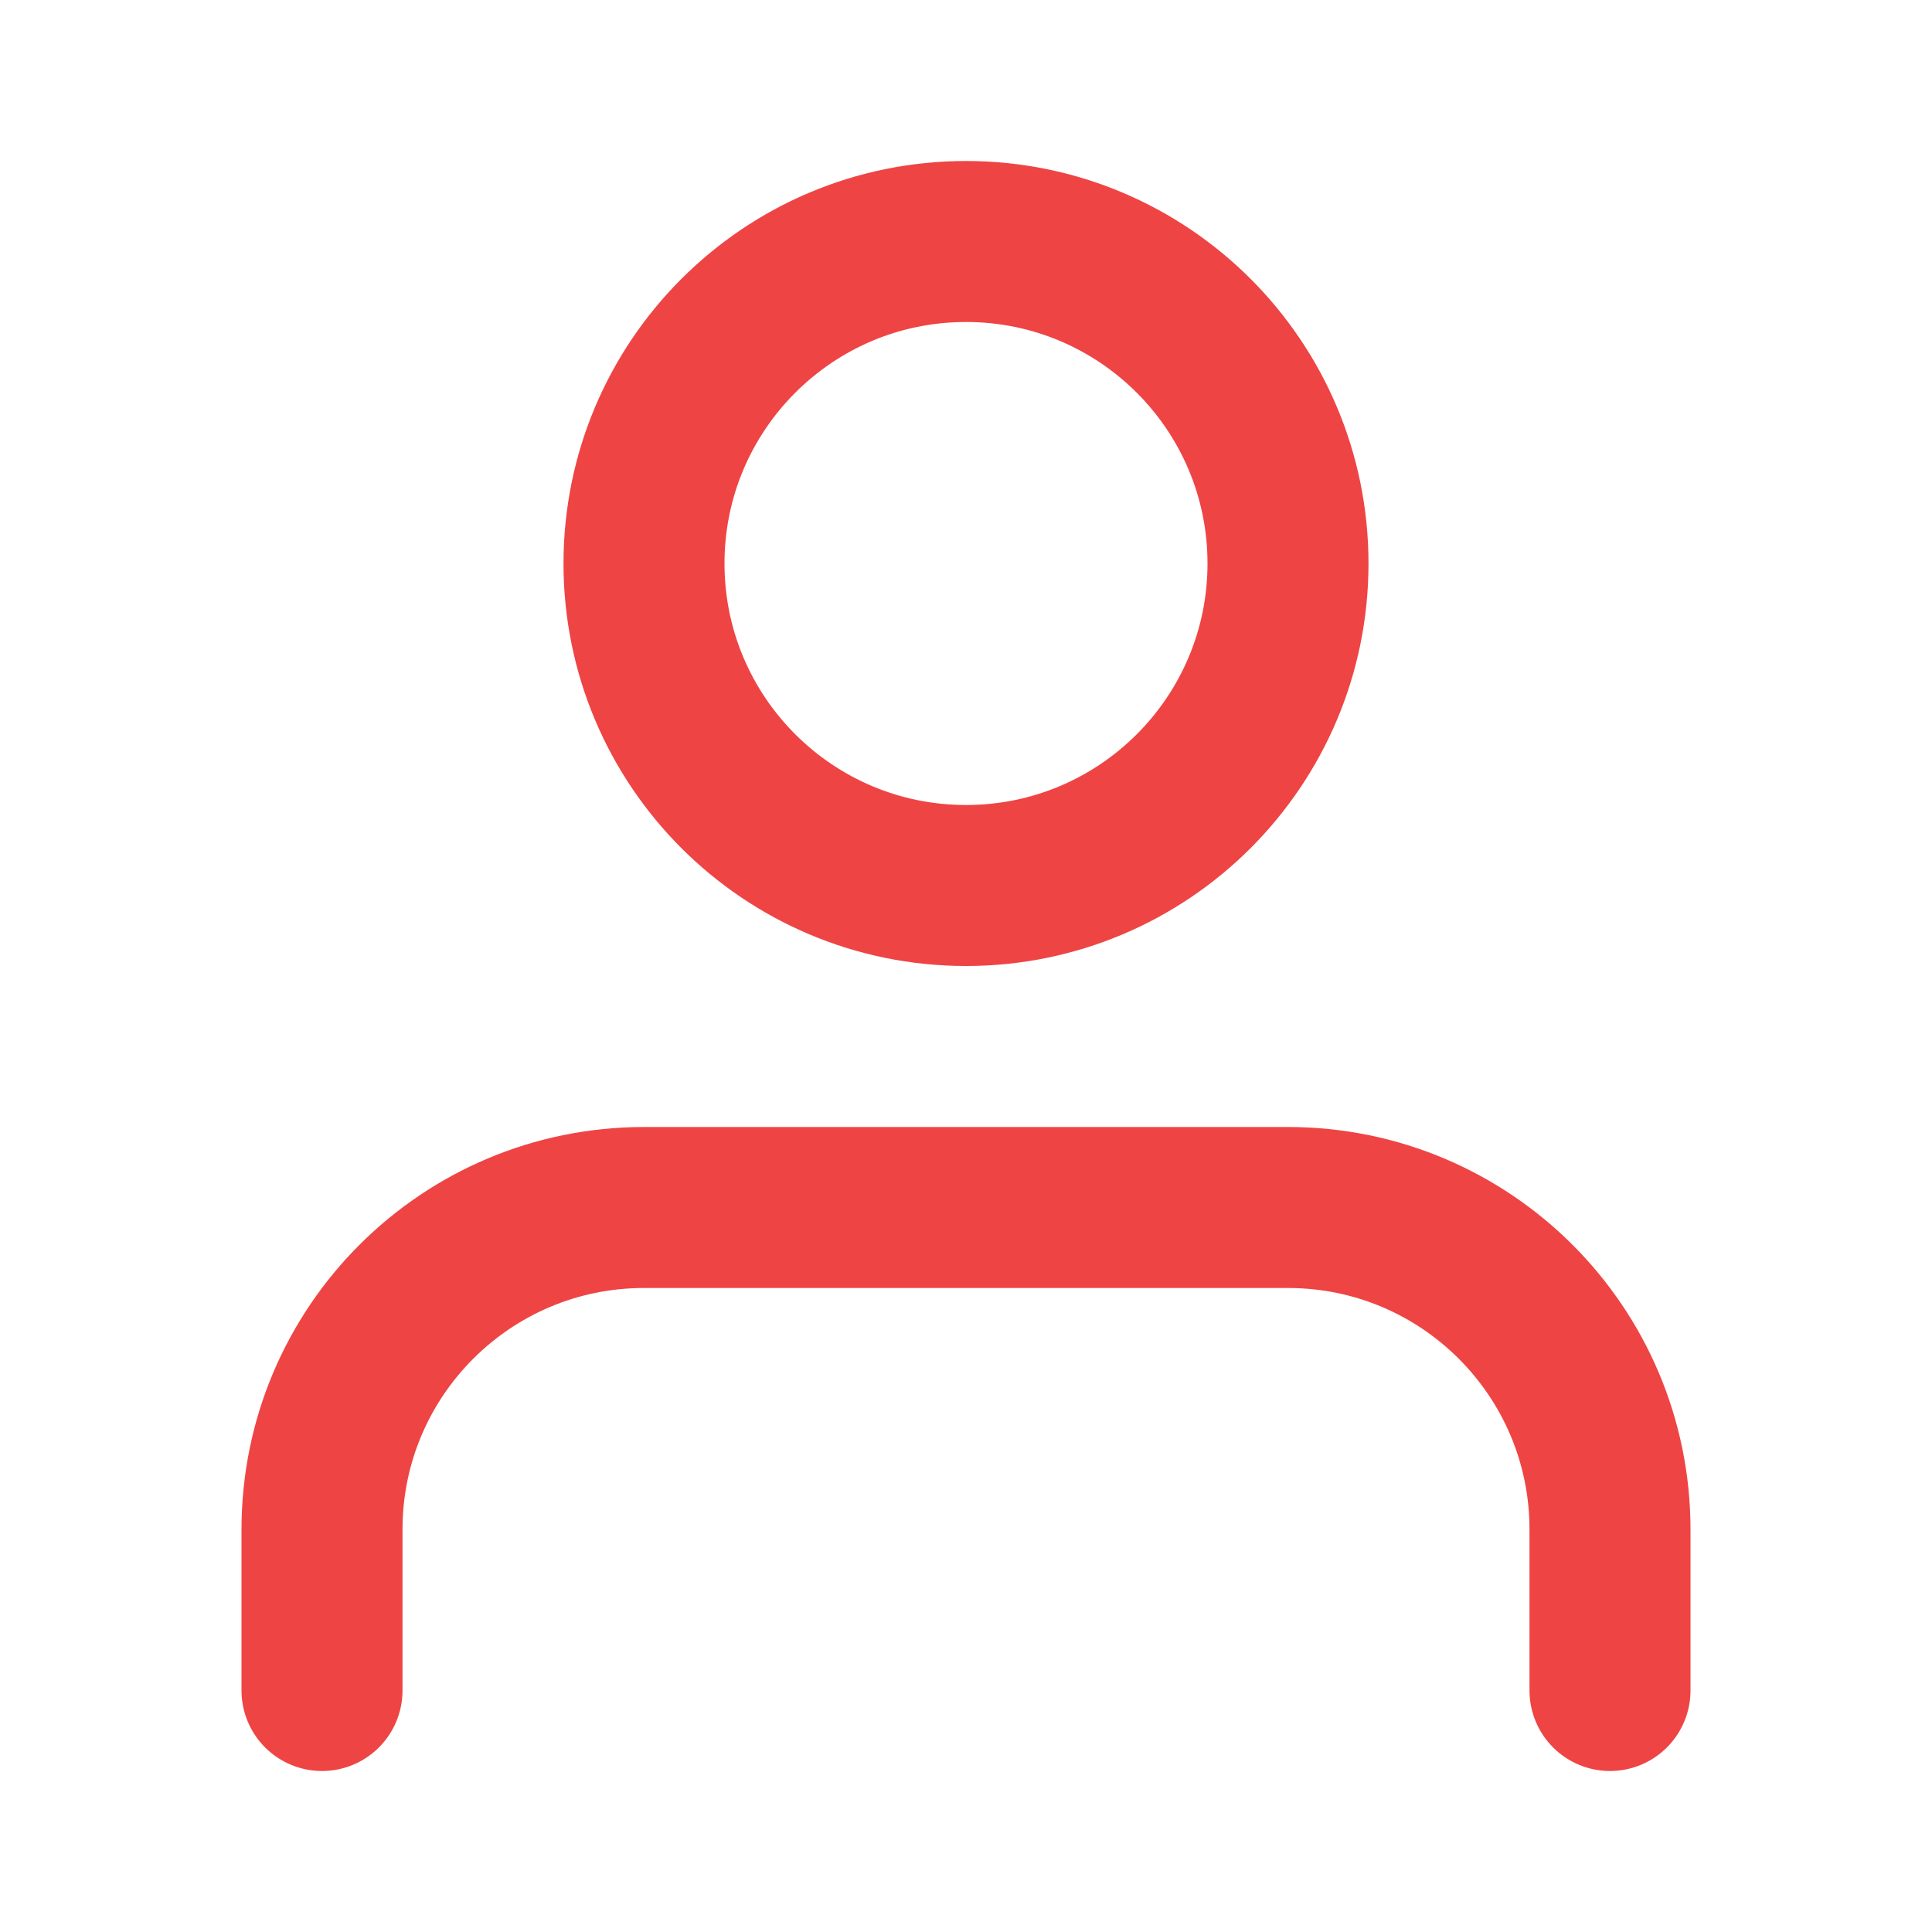
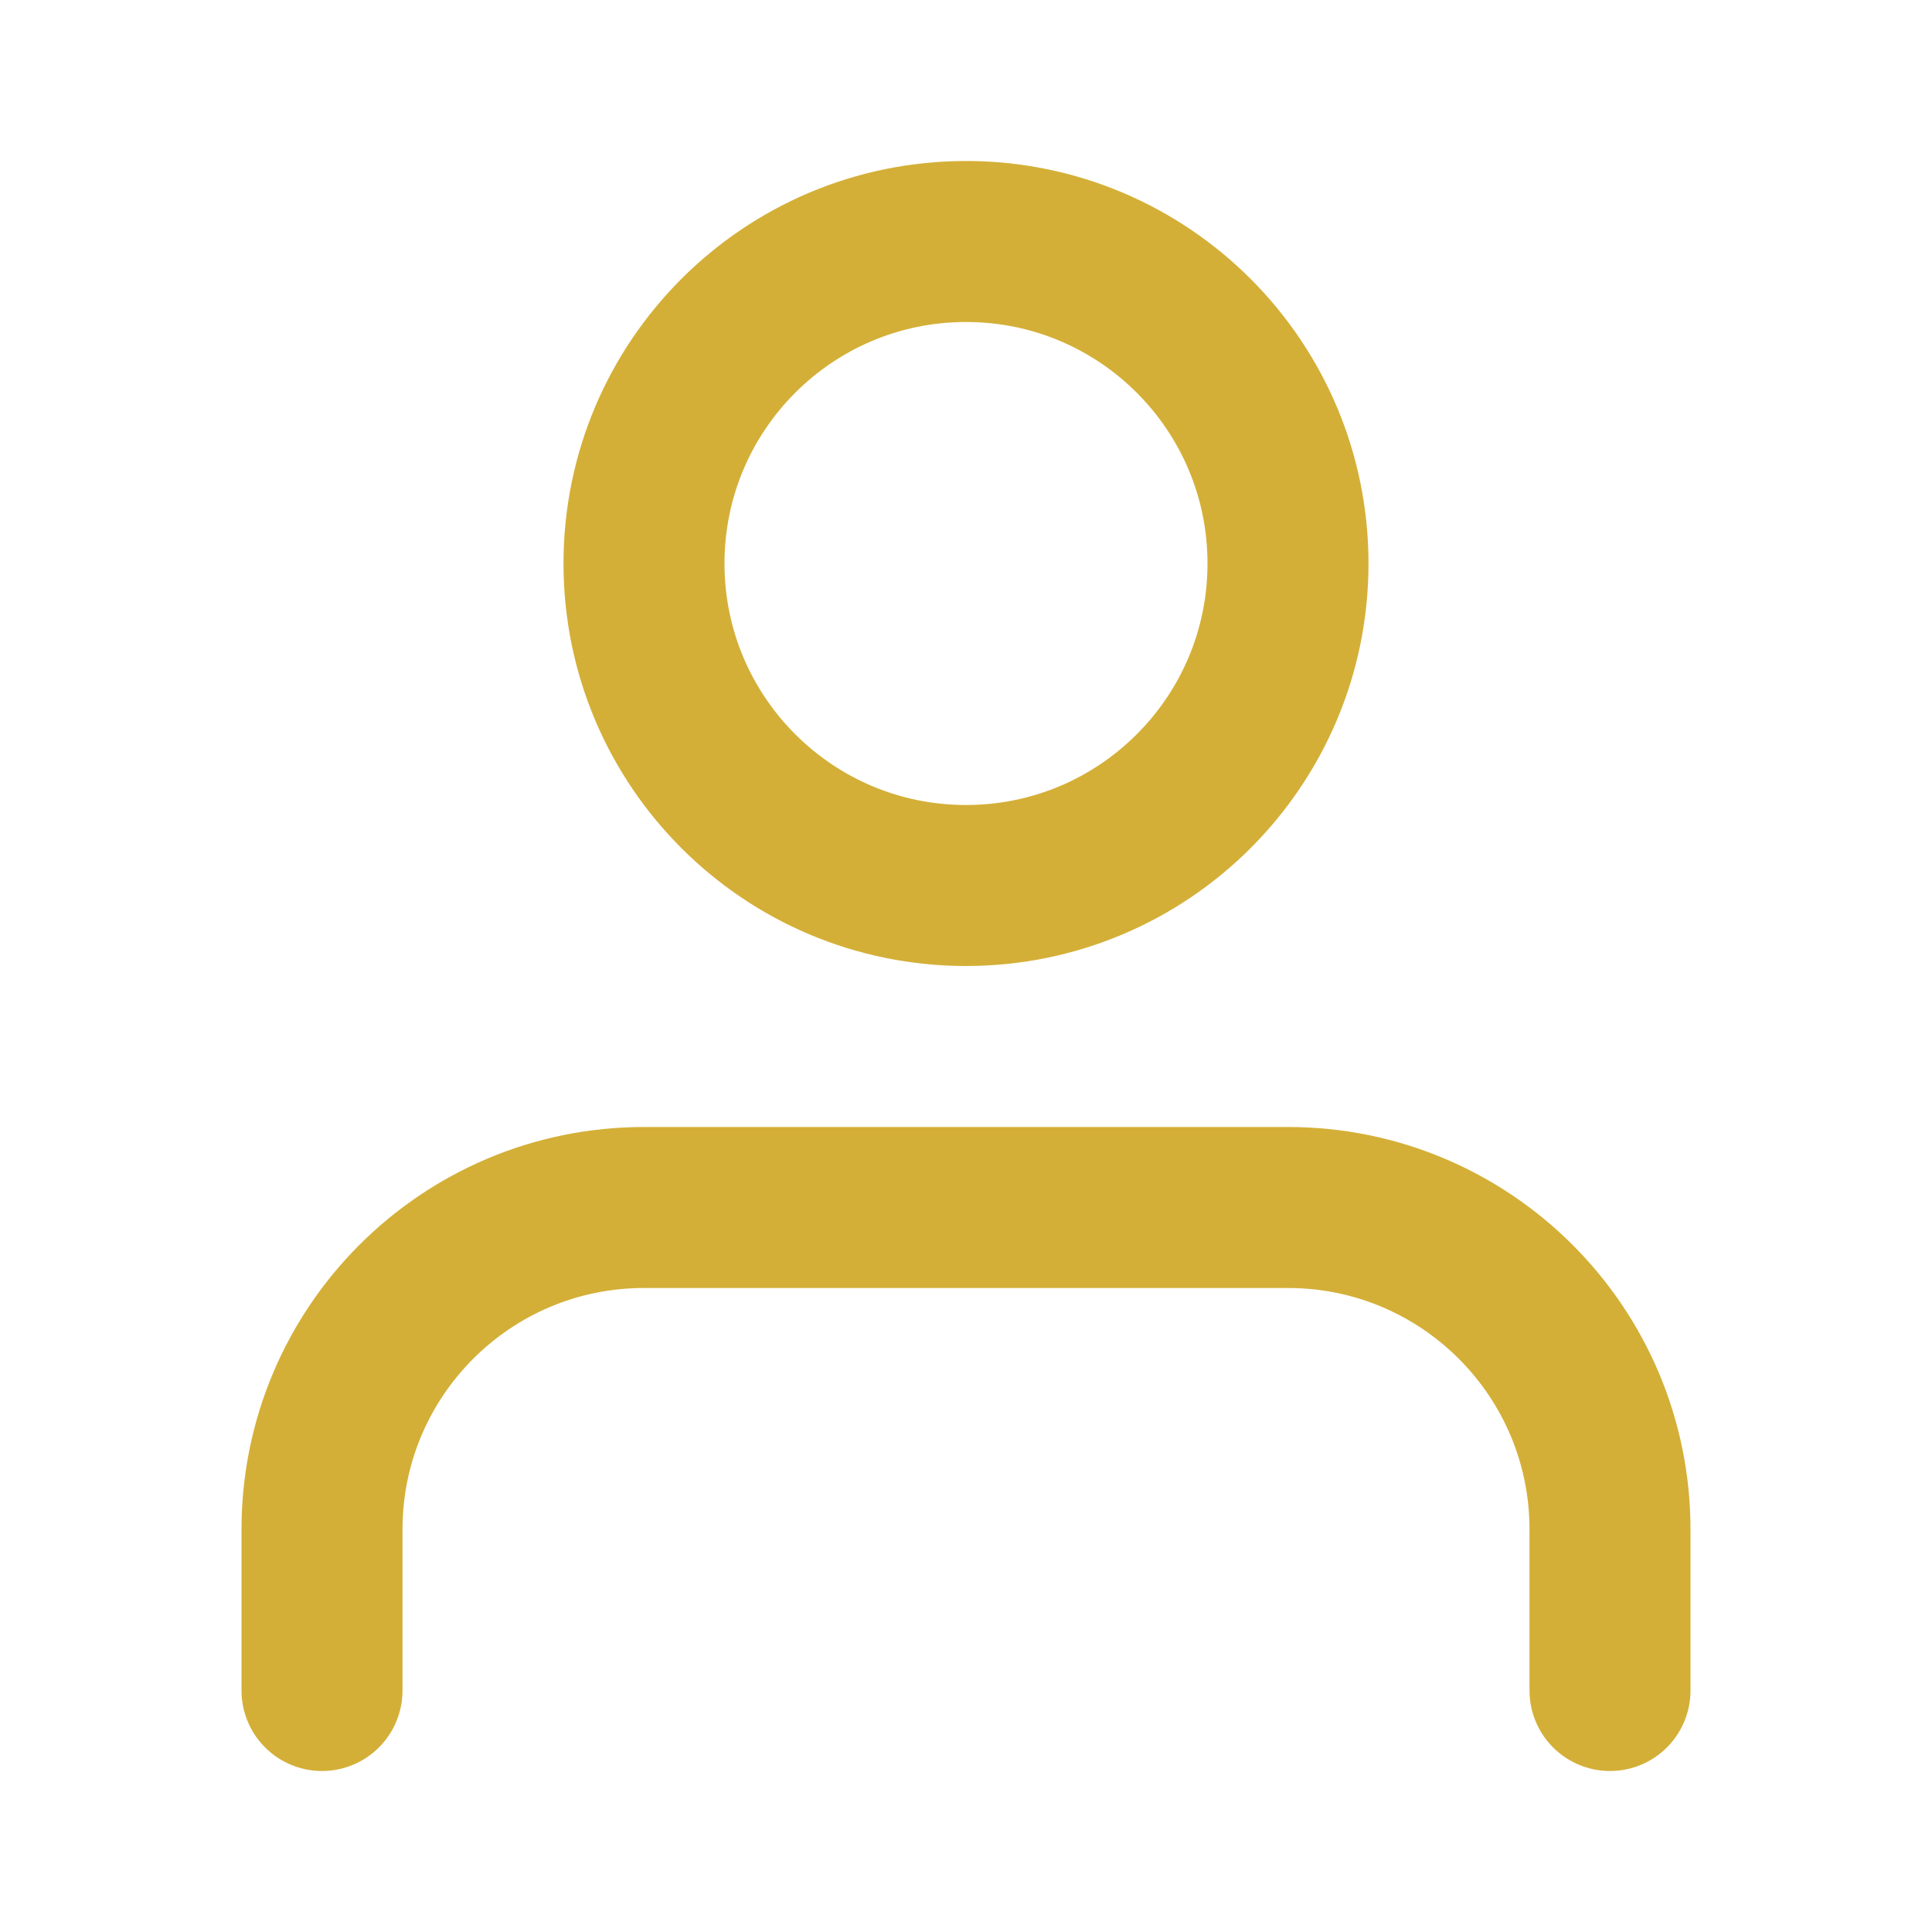
<svg xmlns="http://www.w3.org/2000/svg" width="24" height="24" viewBox="0 0 24 24" fill="none">
-   <path d="M20 21v-2a4 4 0 0 0-4-4H8a4 4 0 0 0-4 4v2" fill="none" stroke="#ef4444" stroke-width="2" stroke-linecap="round" stroke-linejoin="round" />
-   <circle cx="12" cy="7" r="4" fill="none" stroke="#ef4444" stroke-width="2" stroke-linecap="round" stroke-linejoin="round" />
+   <path d="M20 21v-2a4 4 0 0 0-4-4H8a4 4 0 0 0-4 4v2" fill="none" stroke="#D4AF37" stroke-width="2" stroke-linecap="round" stroke-linejoin="round" />
+   <circle cx="12" cy="7" r="4" fill="none" stroke="#D4AF37" stroke-width="2" stroke-linecap="round" stroke-linejoin="round" />
</svg>
